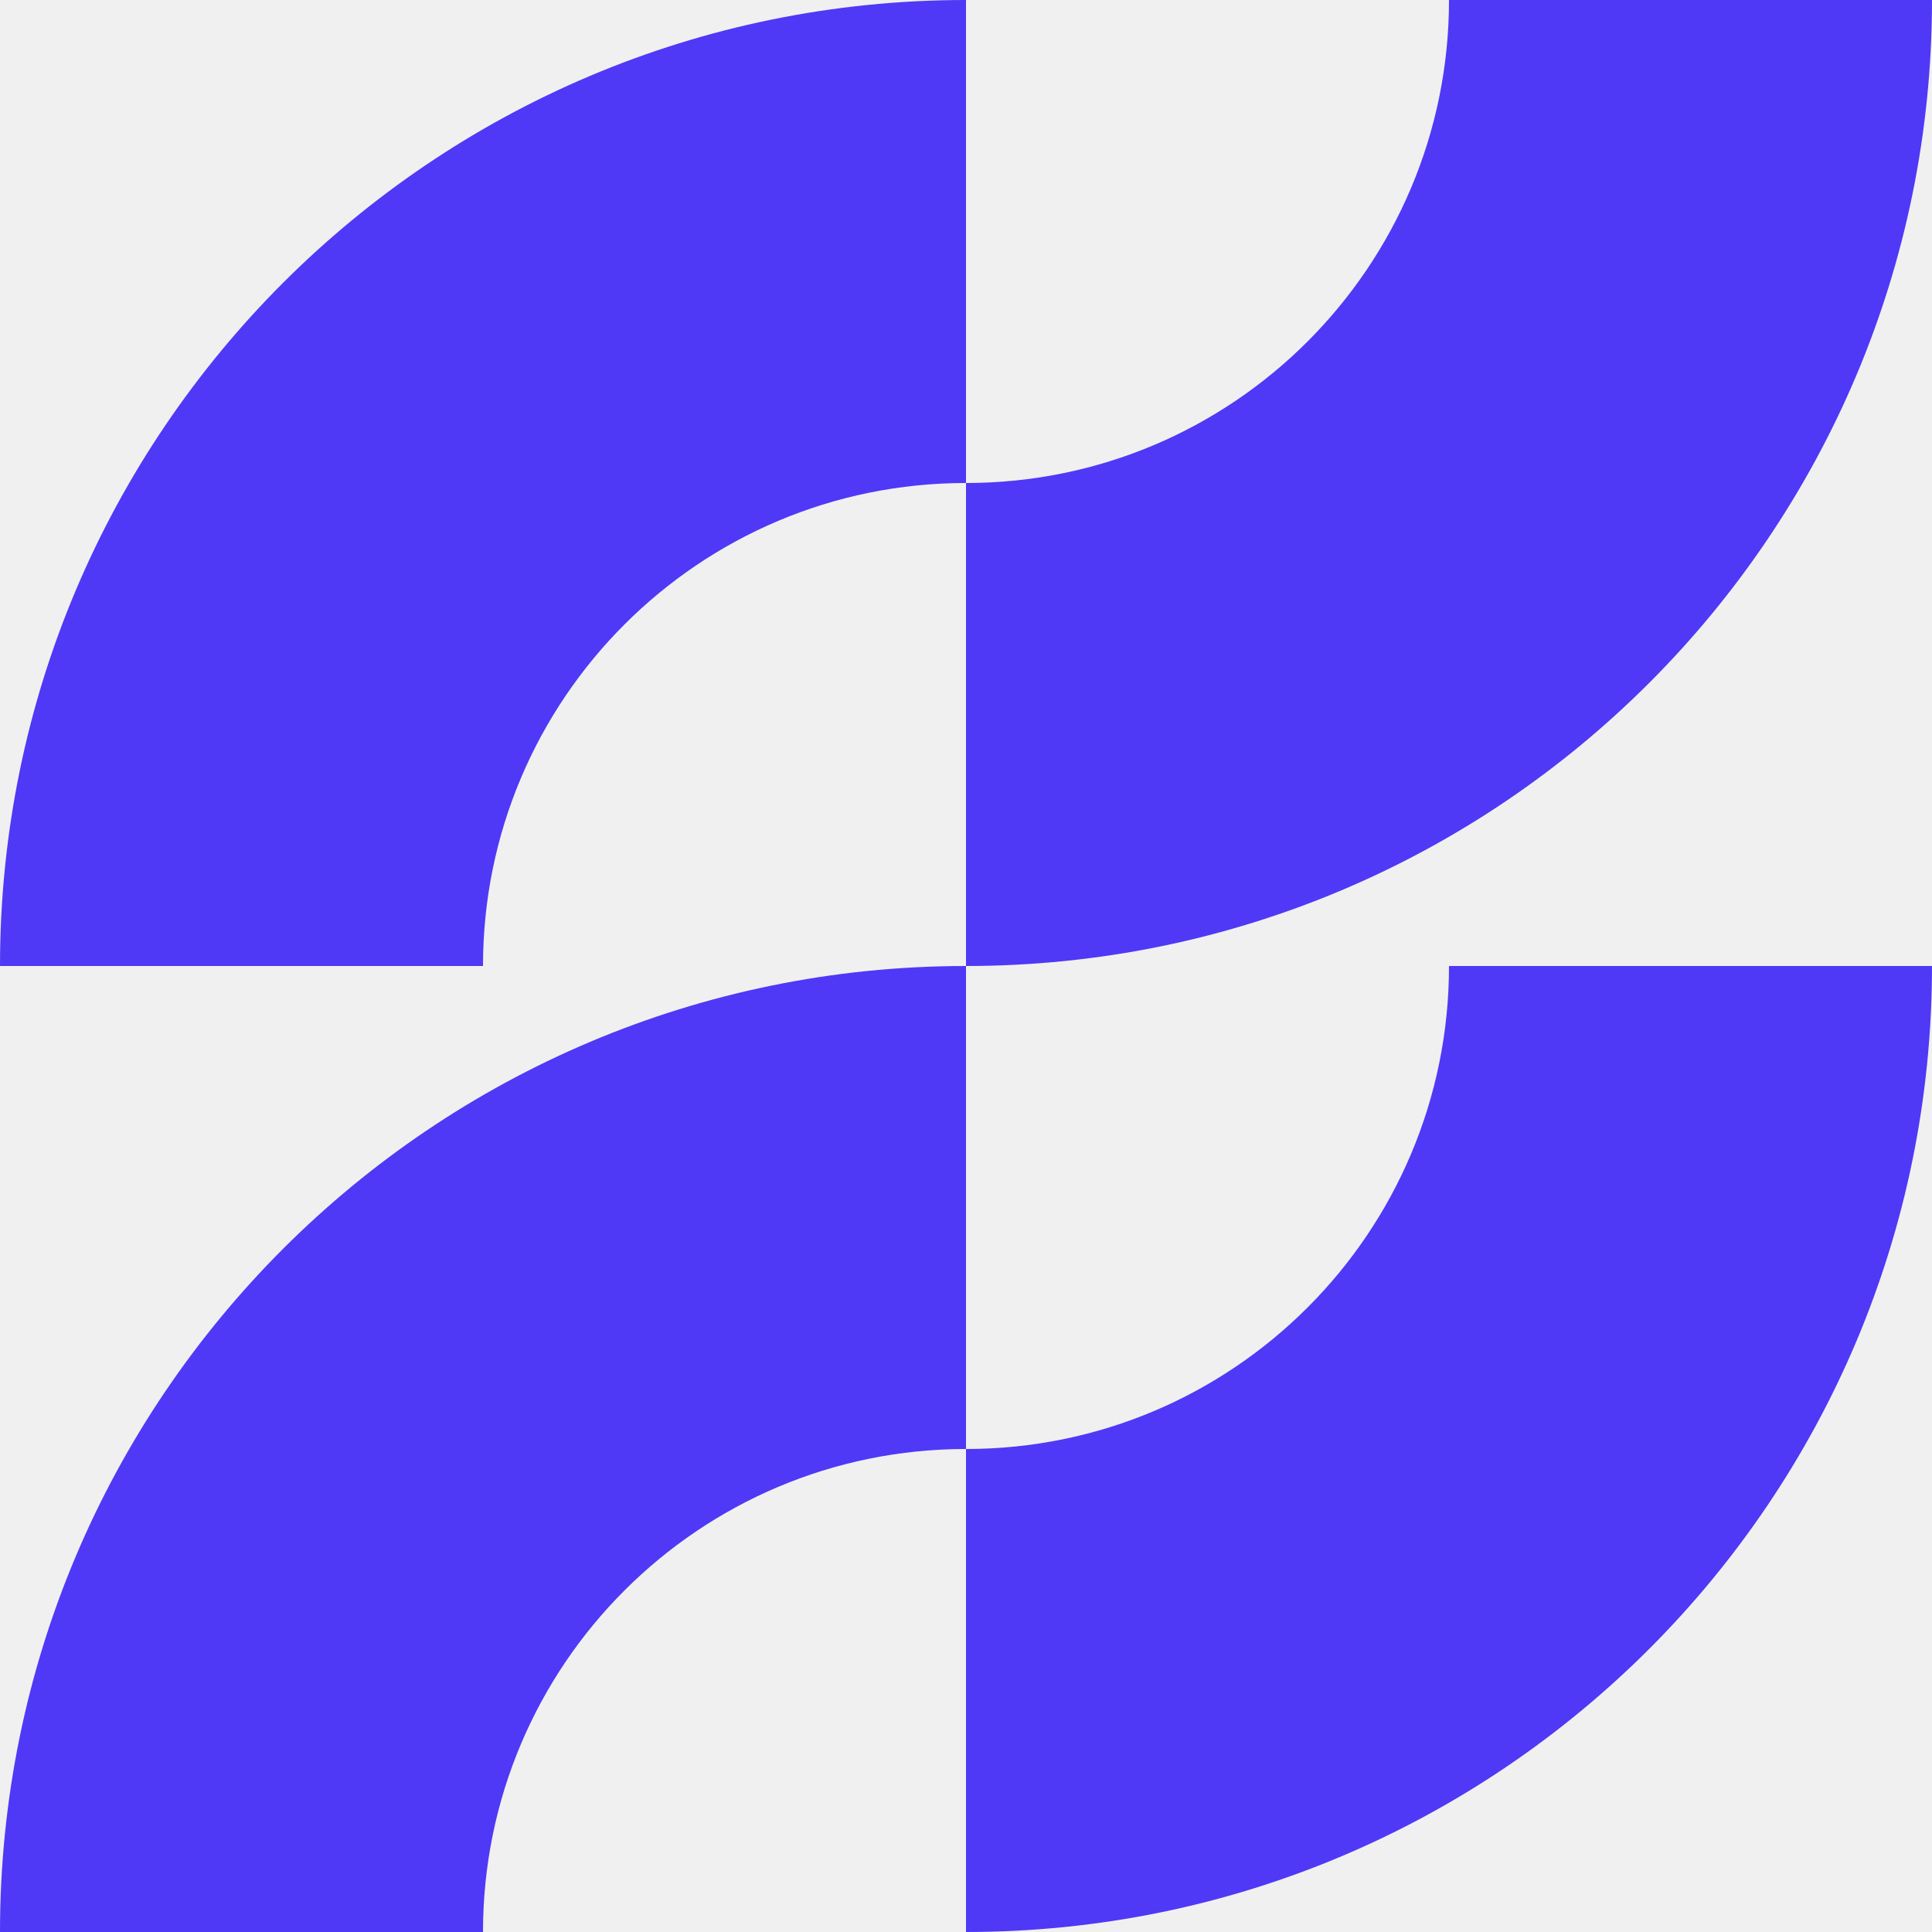
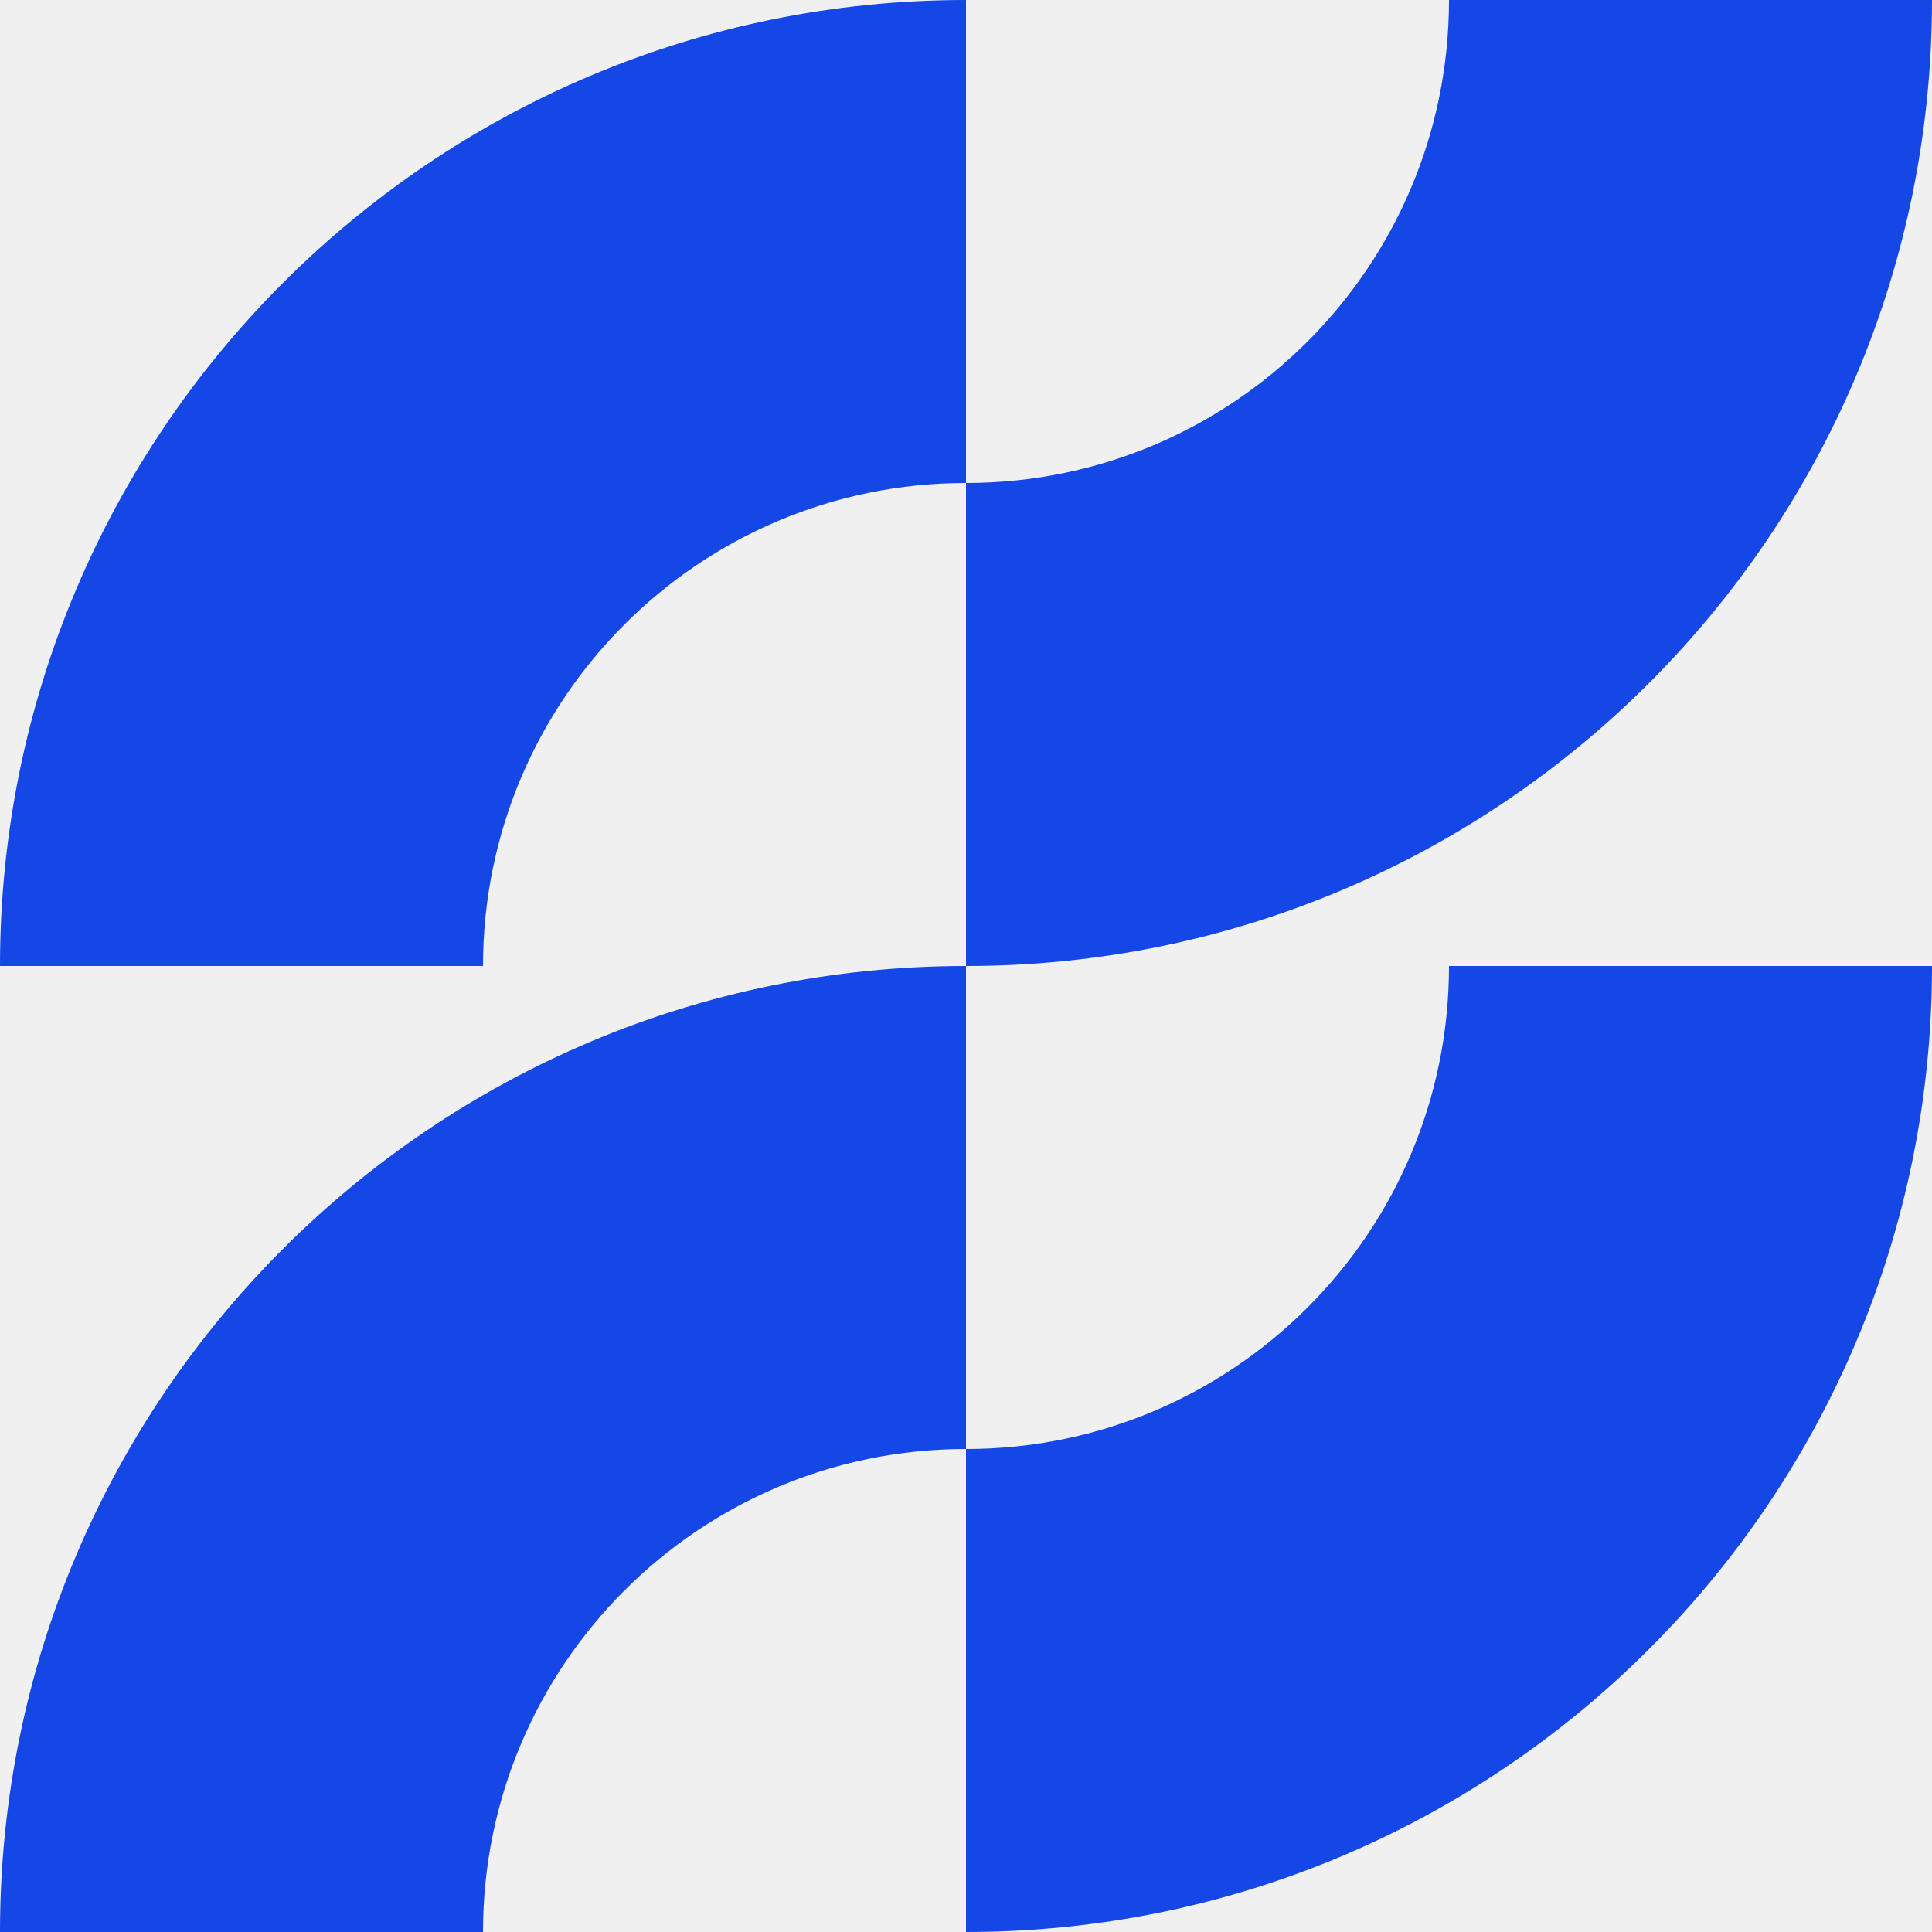
<svg xmlns="http://www.w3.org/2000/svg" width="512" height="512" viewBox="0 0 512 512" fill="none">
  <g clip-path="url(#clip0_321_158)">
-     <path d="M256 384C185.308 384 128 441.308 128 512H0C0 370.616 114.616 256 256 256V384ZM512 256C512 397.384 397.384 512 256 512V384C326.692 384 384 326.692 384 256H512ZM256 128C185.308 128 128 185.308 128 256H0C0 114.616 114.616 0 256 0V128ZM512 0C512 141.384 397.384 256 256 256V128C326.692 128 384 70.692 384 0H512Z" fill="#4F39F6" />
+     <path d="M256 384C185.308 384 128 441.308 128 512H0C0 370.616 114.616 256 256 256V384ZM512 256C512 397.384 397.384 512 256 512V384C326.692 384 384 326.692 384 256H512ZM256 128C185.308 128 128 185.308 128 256H0C0 114.616 114.616 0 256 0V128ZM512 0C512 141.384 397.384 256 256 256V128C326.692 128 384 70.692 384 0H512Z" fill="#1447E6" />
  </g>
  <defs>
    <clipPath id="clip0_321_158">
      <rect width="512" height="512" fill="white" />
    </clipPath>
  </defs>
</svg>
